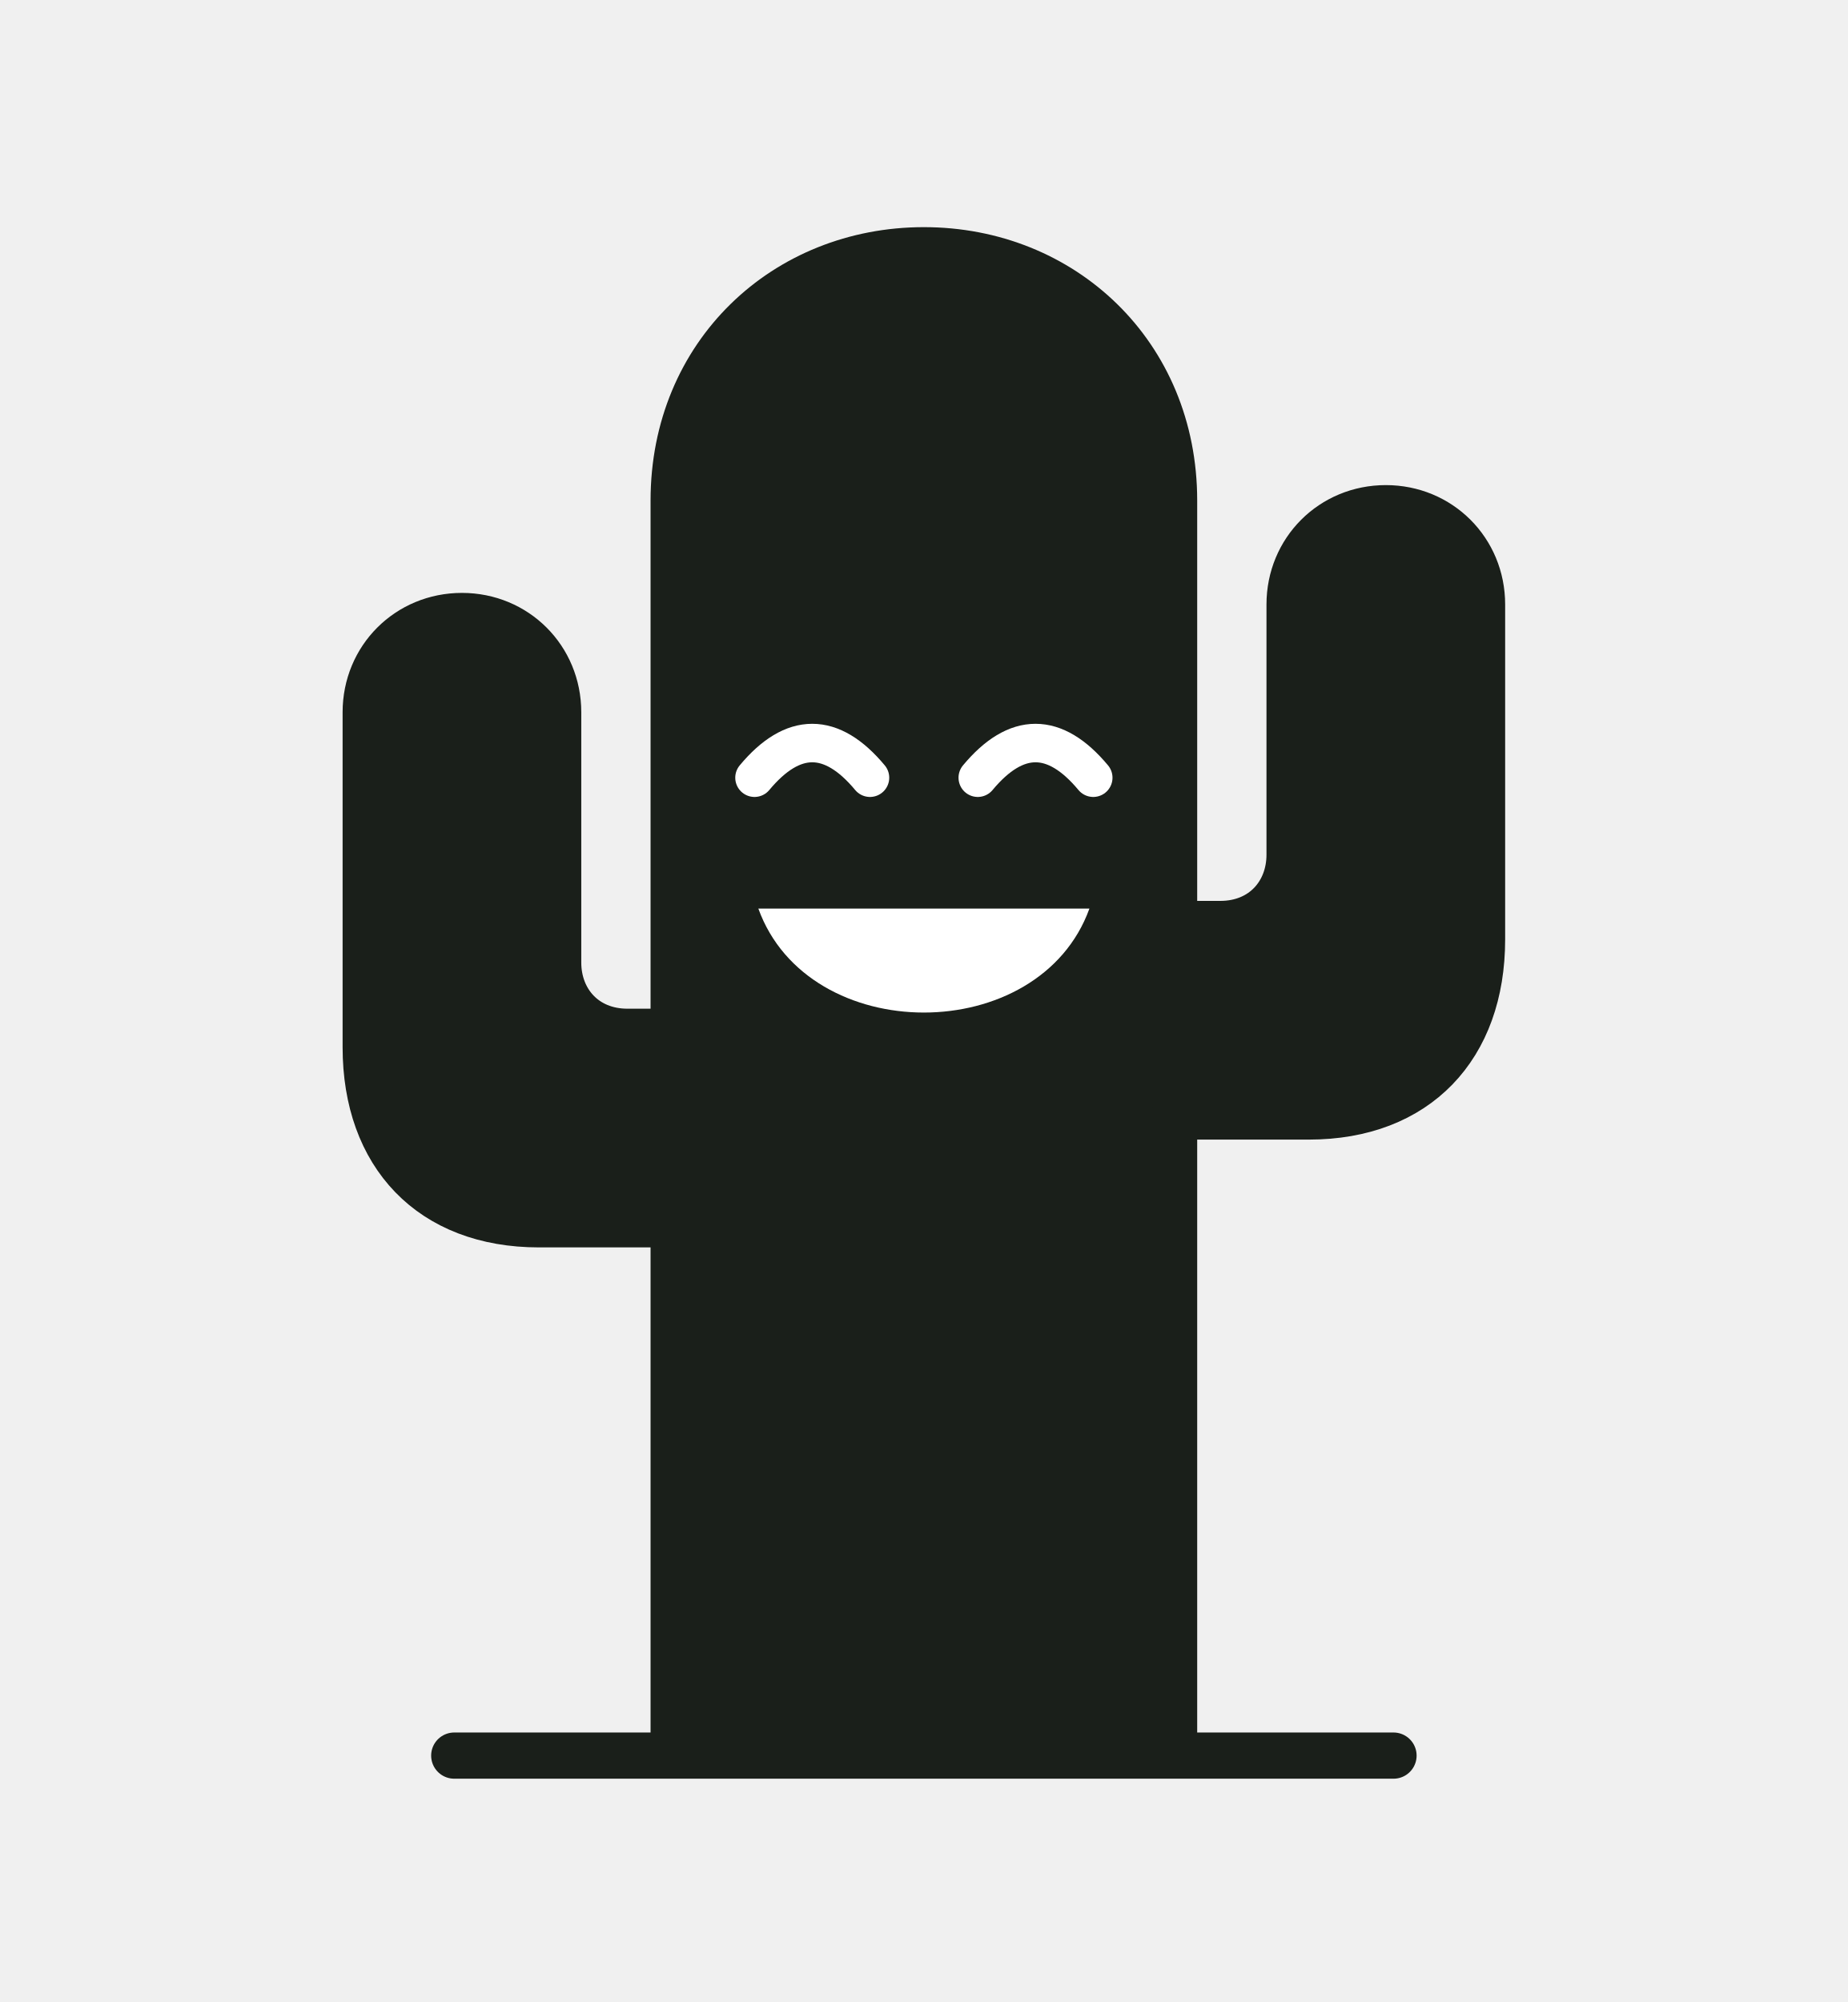
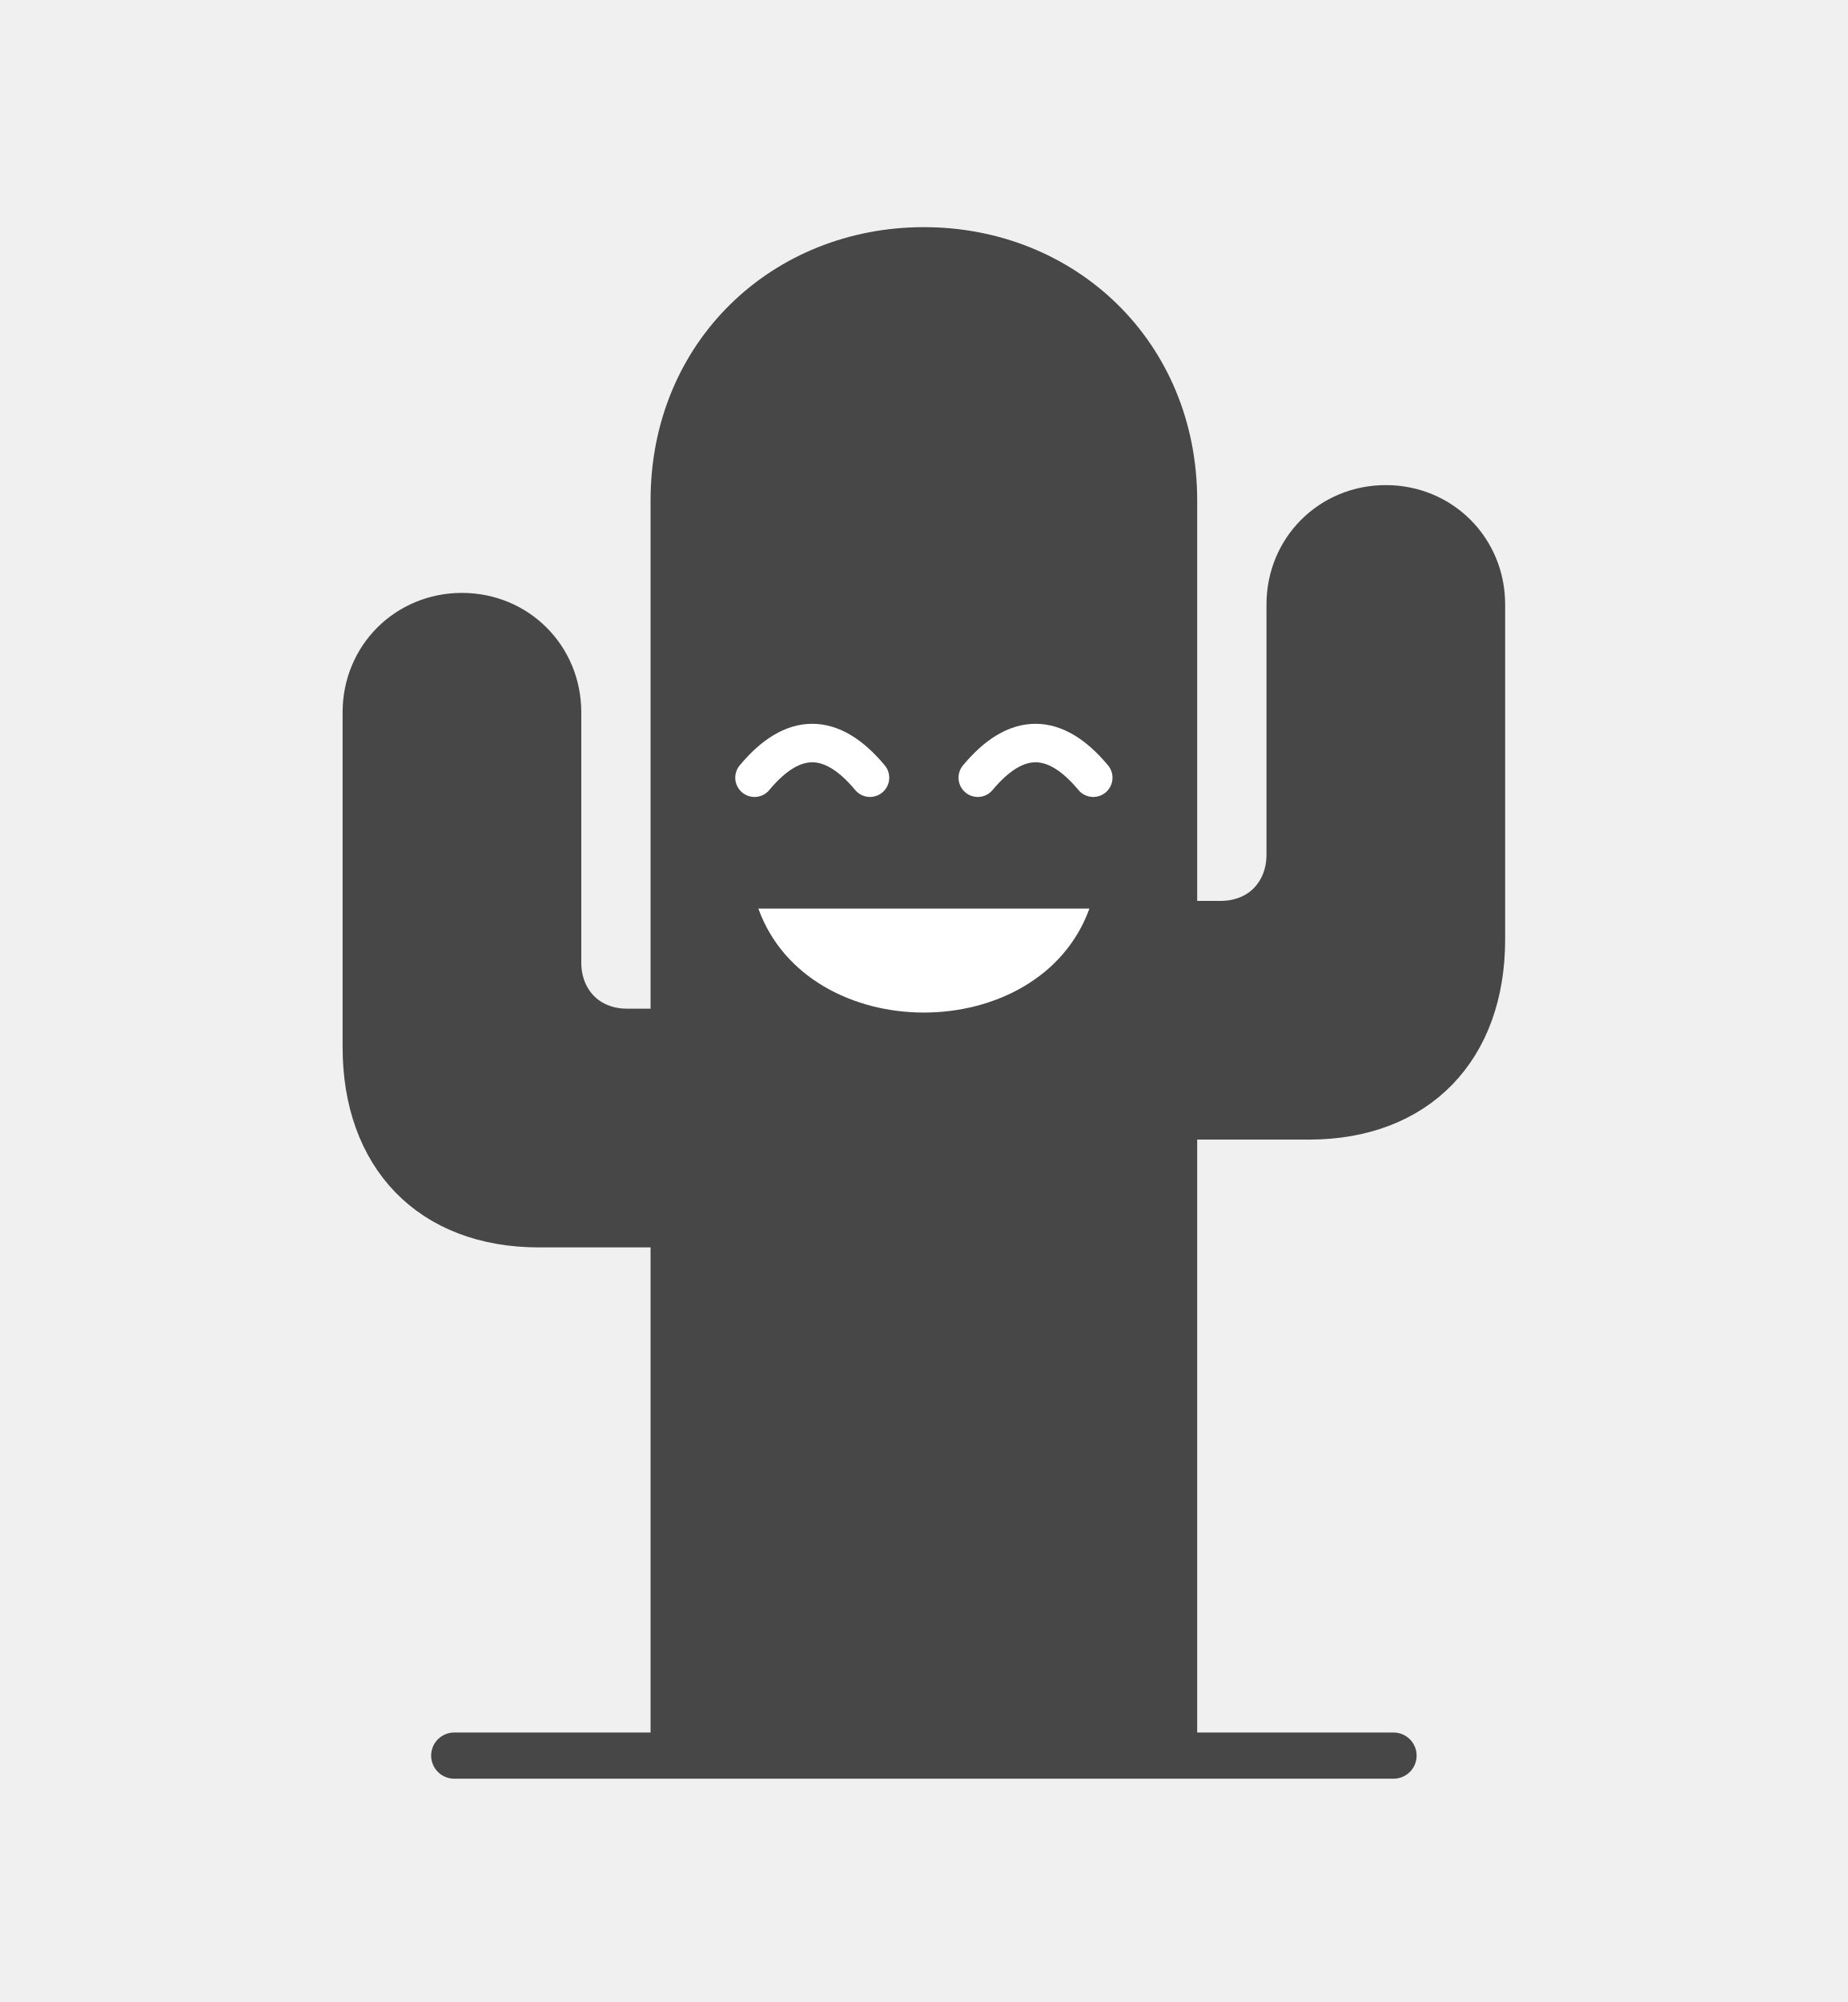
<svg xmlns="http://www.w3.org/2000/svg" viewBox="0 0 480 520">
  <g stroke-linejoin="round" stroke-linecap="round">
-     <path d="M175 450       V318 H140 C112 318 95 300 95 272 V185       C95 171 106 160 120 160 C134 160 145 171 145 185 V250       C145 260 152 268 163 268 H175       V130 C175 92 204 65 240 65 C276 65 305 92 305 130       V240 H317 C328 240 335 232 335 222 V157       C335 143 346 132 360 132 C374 132 385 143 385 157 V244       C385 272 368 290 340 290 H305       V450 Z" fill="#1A1F1A" stroke="#1A1F1A" stroke-width="12" />
+     <path d="M175 450       V318 H140 C112 318 95 300 95 272 V185       C95 171 106 160 120 160 C134 160 145 171 145 185 V250       C145 260 152 268 163 268 H175       V130 C175 92 204 65 240 65 C276 65 305 92 305 130       V240 H317 C328 240 335 232 335 222 V157       C335 143 346 132 360 132 C374 132 385 143 385 157 V244       C385 272 368 290 340 290 H305       V450 Z" fill="#474747" stroke="#474747" stroke-width="12" />
    <path d="M196 202 Q211 184 226 202" fill="none" stroke="#FFFFFF" stroke-width="10" />
    <path d="M254 202 Q269 184 284 202" fill="none" stroke="#FFFFFF" stroke-width="10" />
    <path d="M197 236 C210 272 270 272 283 236 Z" fill="#FFFFFF" />
-     <line x1="118" y1="456" x2="362" y2="456" stroke="#1A1F1A" stroke-width="12" />
+     <line x1="118" y1="456" x2="362" y2="456" stroke="#474747" stroke-width="12" />
  </g>
</svg>
